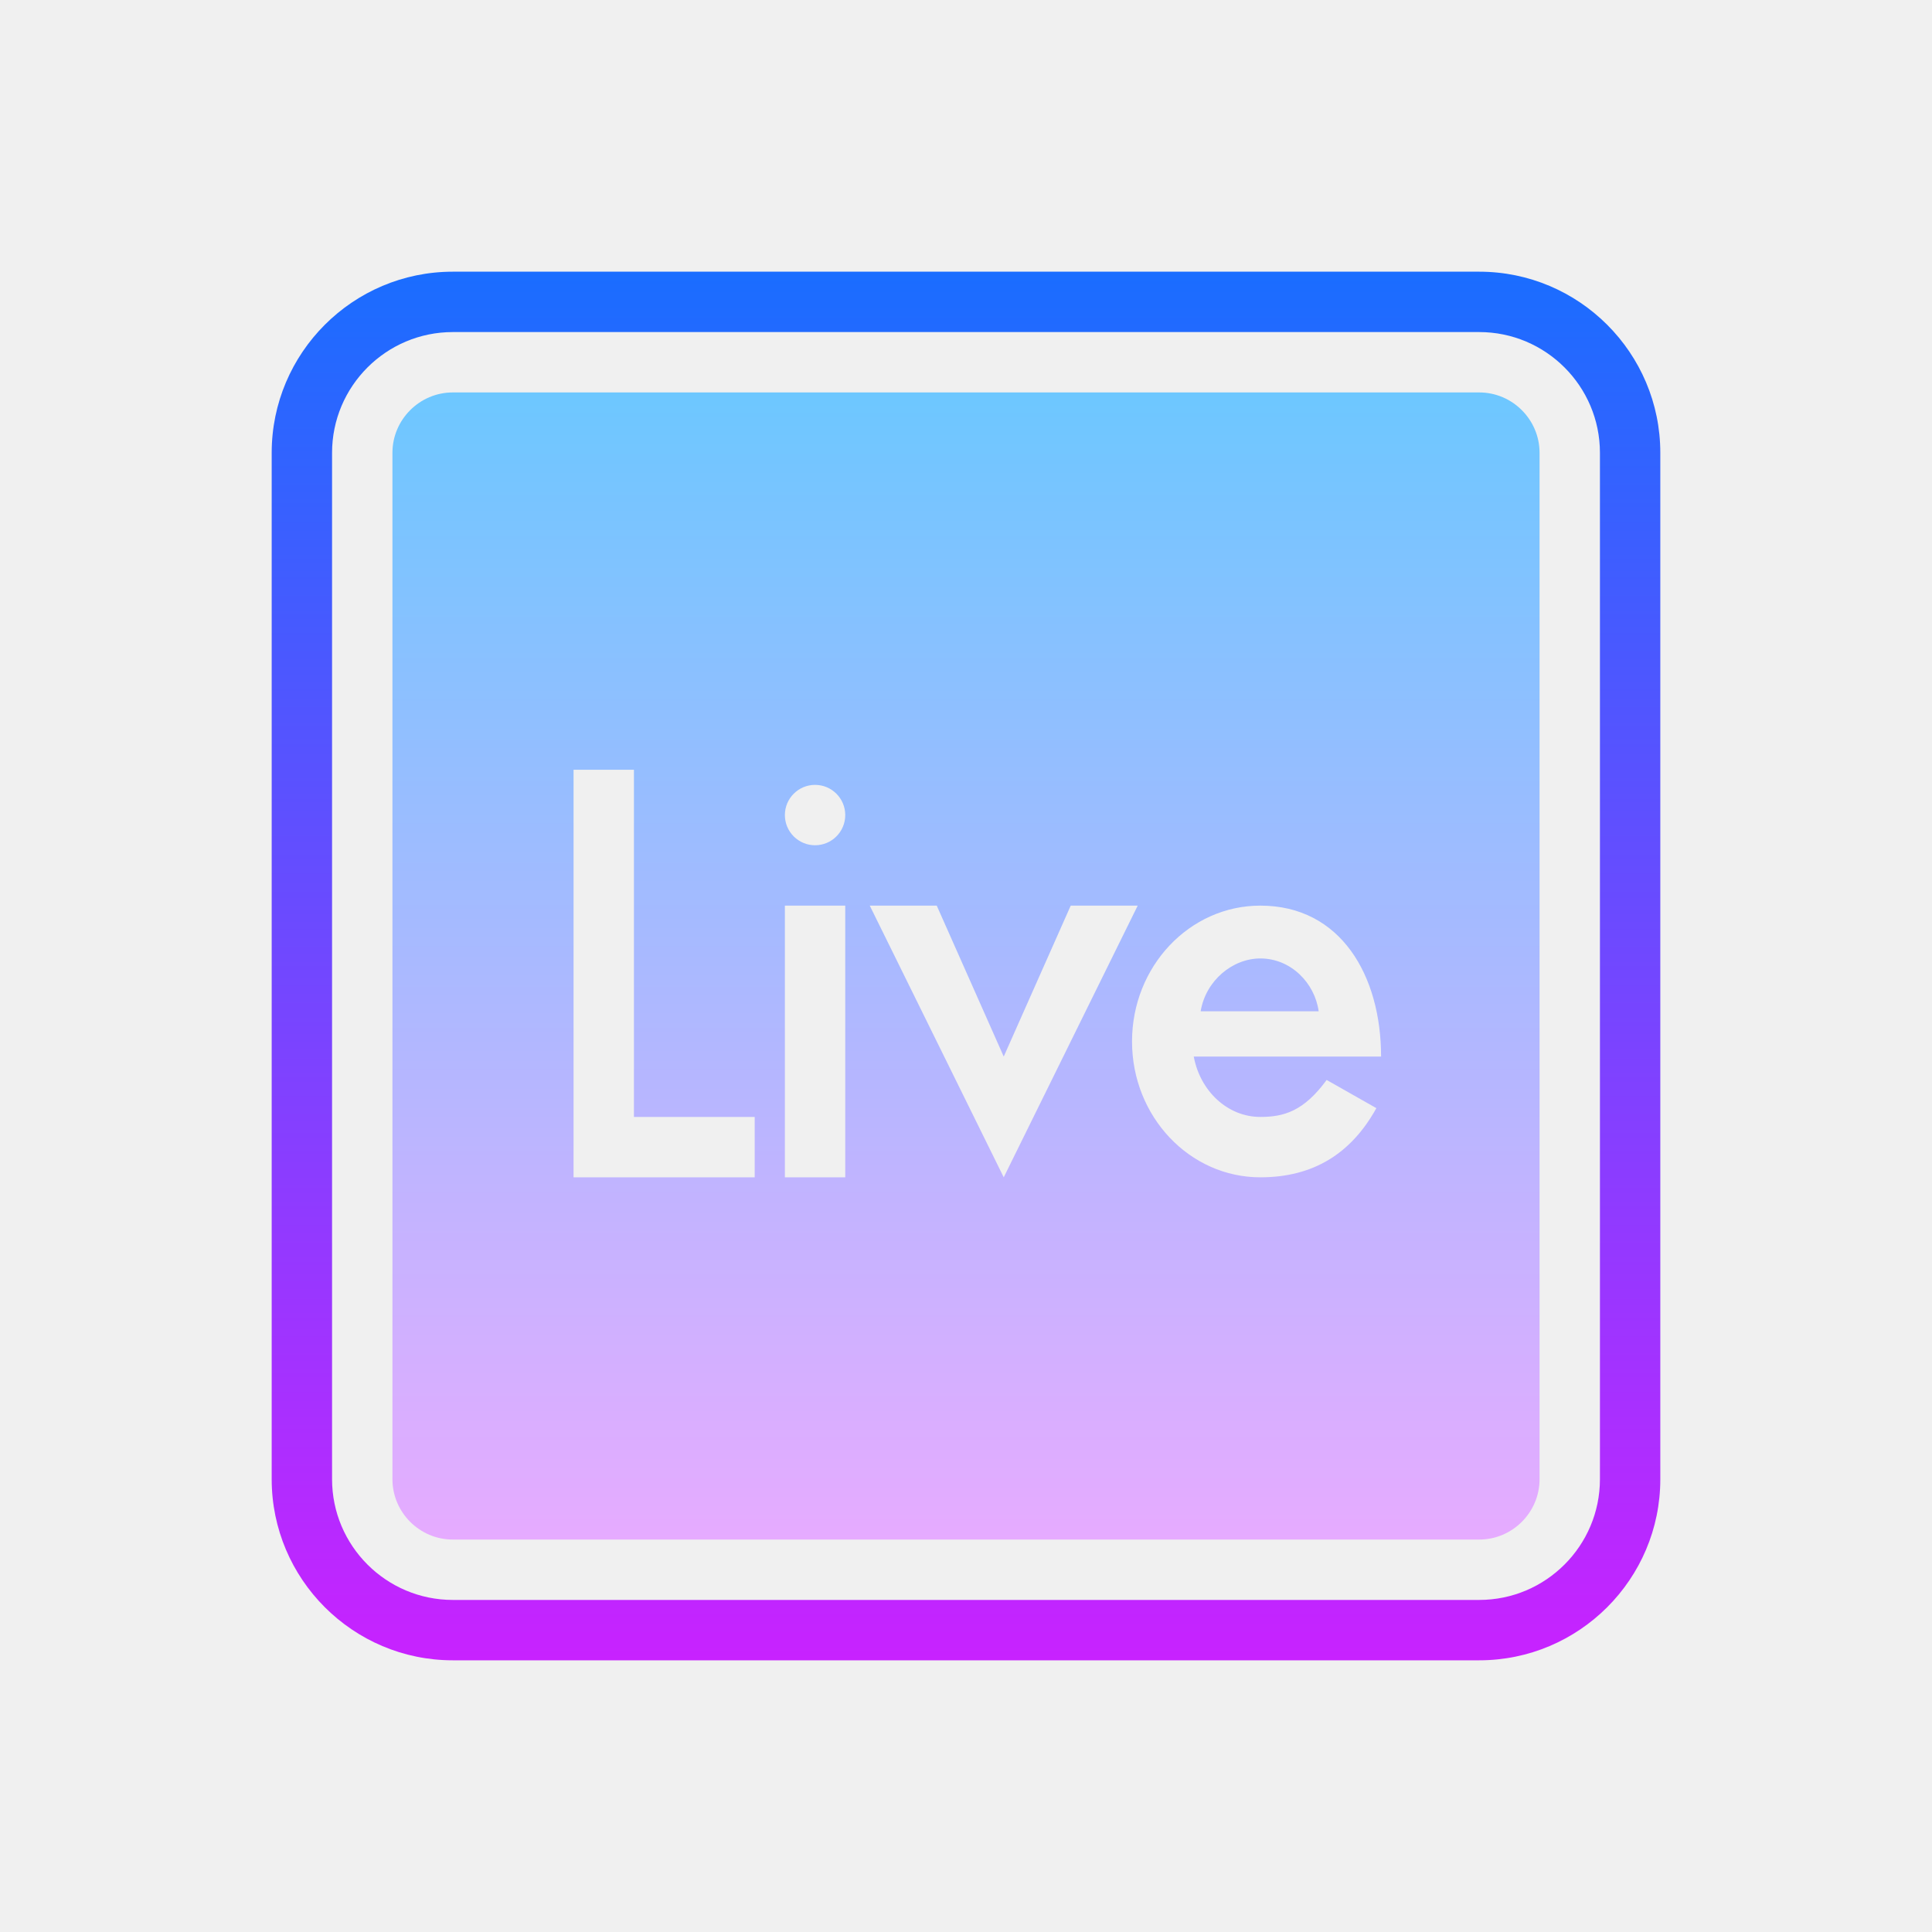
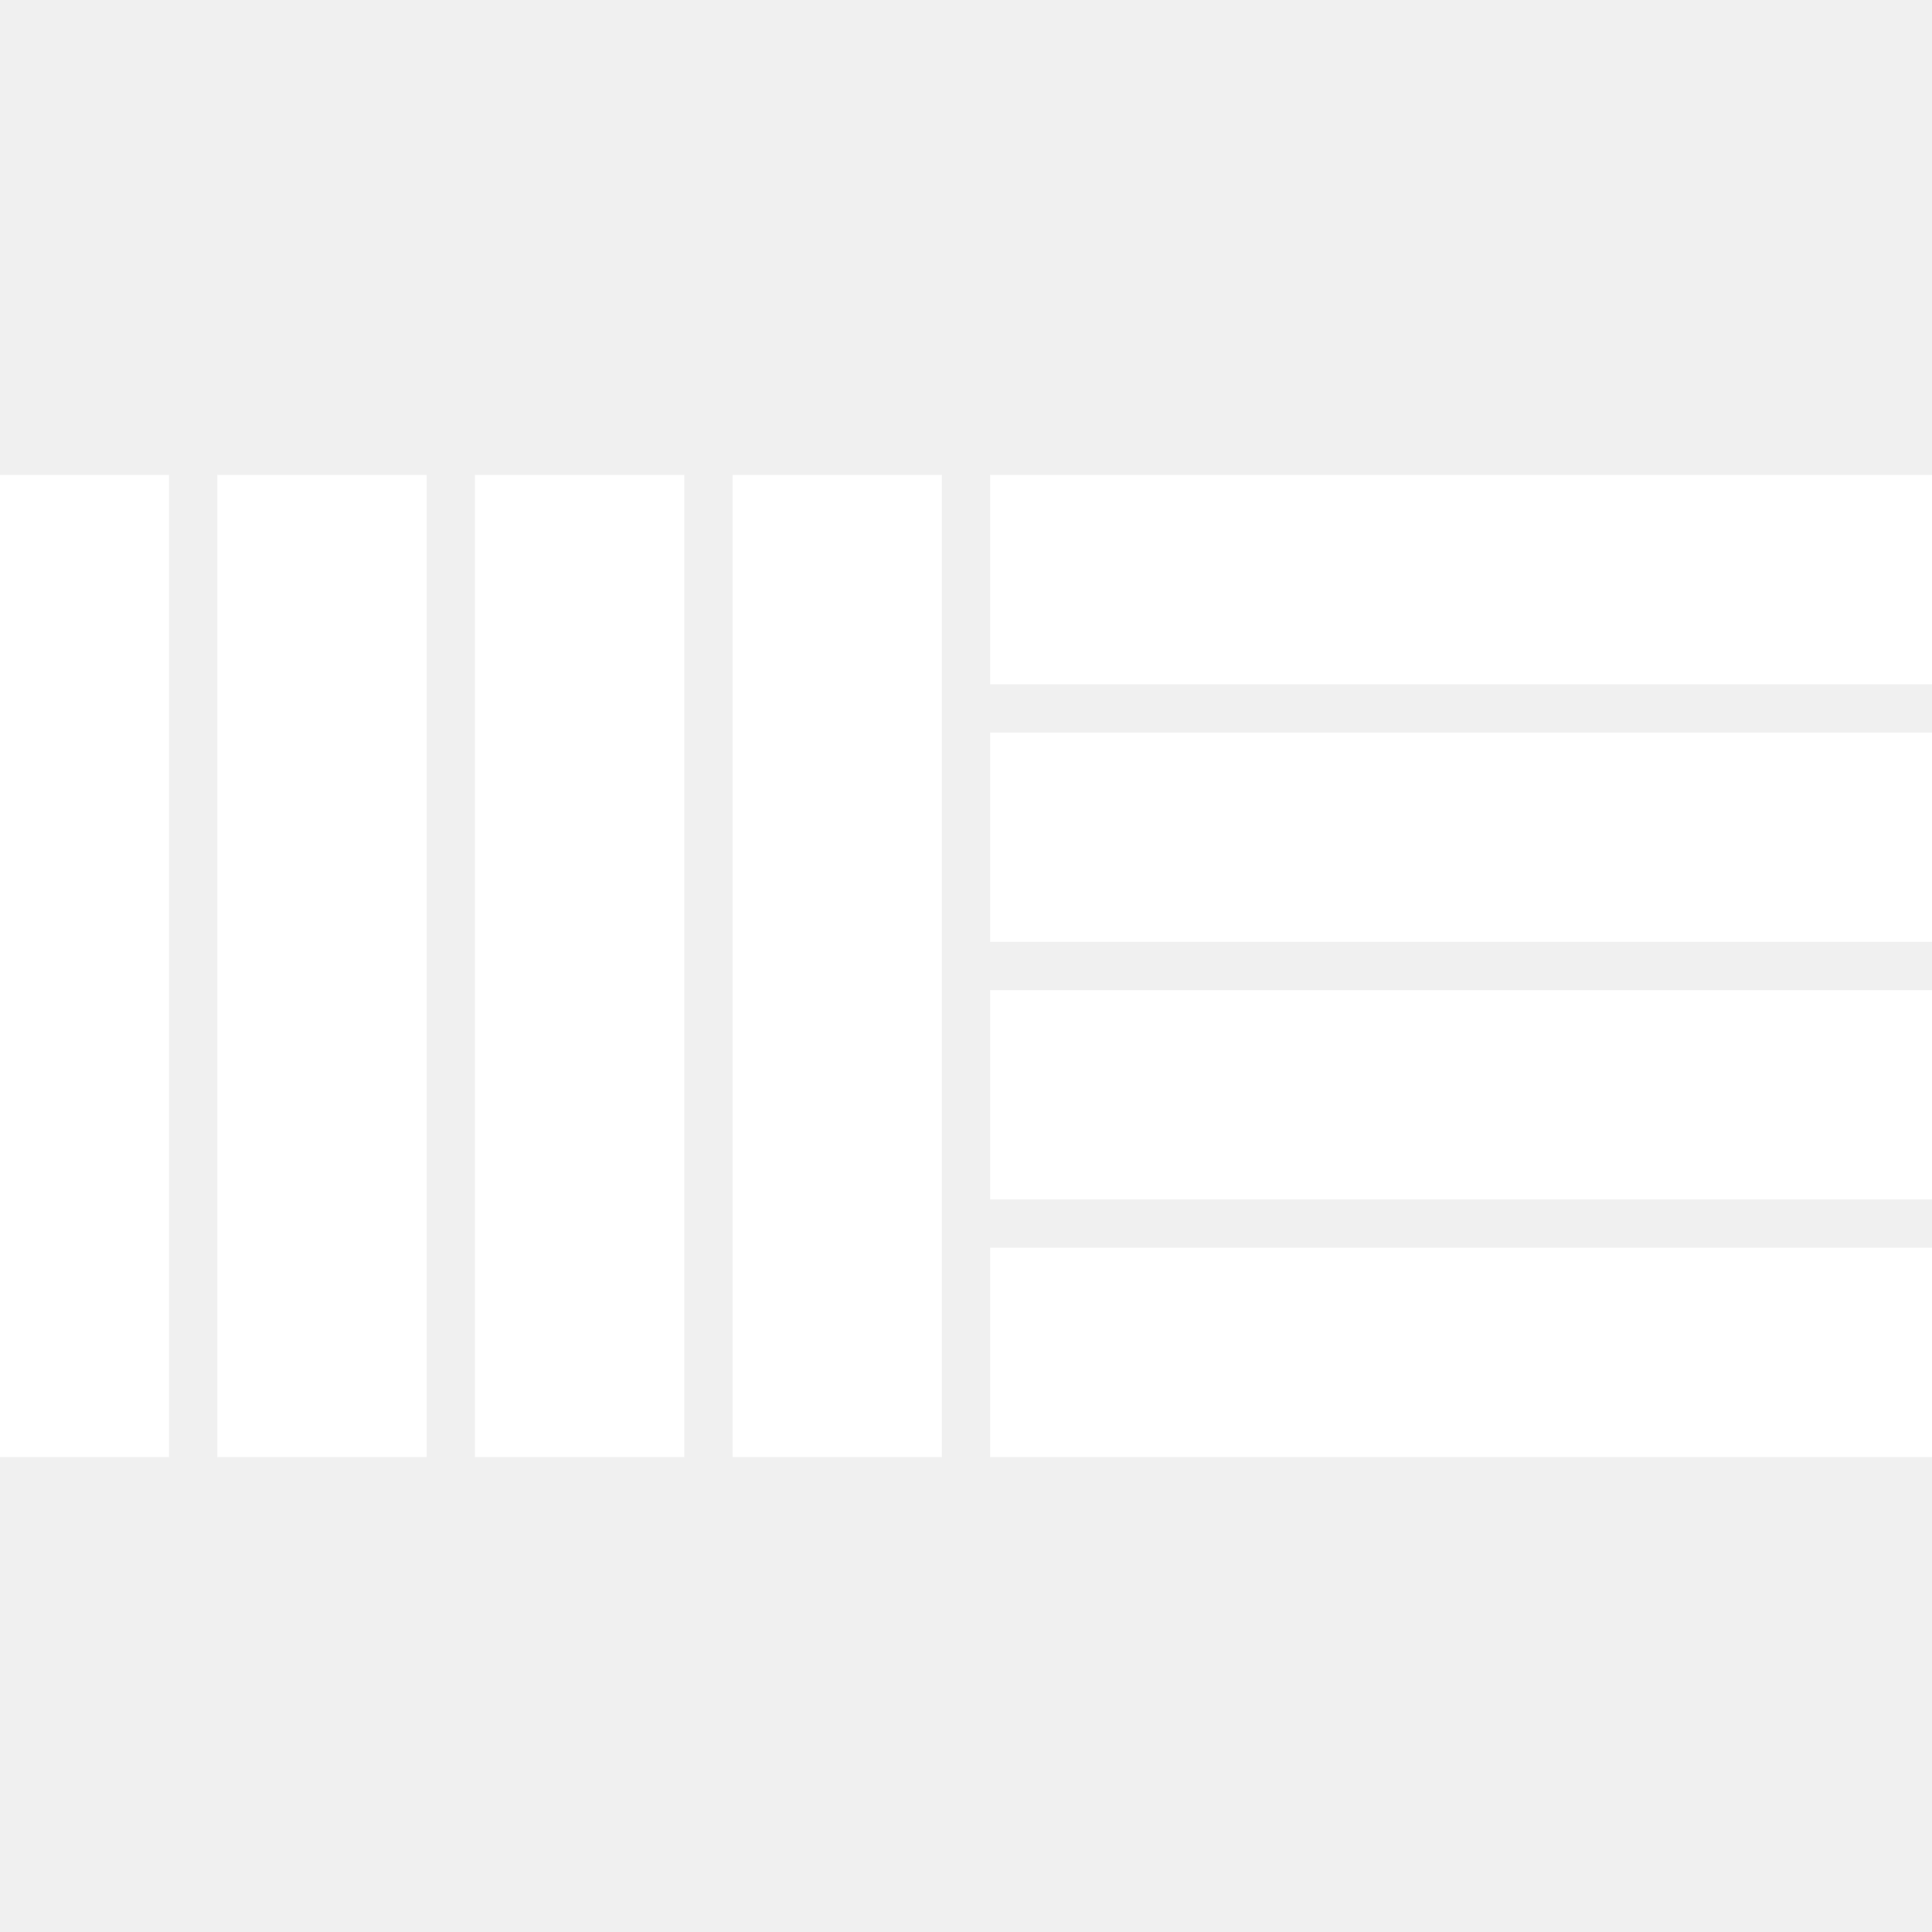
- <svg xmlns="http://www.w3.org/2000/svg" viewBox="0 0 64 64" width="512px" height="512px" baseProfile="basic">
-   <linearGradient id="Sq37eURzsW3asvK668sc5a" x1="32" x2="32" y1="9" y2="55" gradientUnits="userSpaceOnUse">
-     <stop offset="0" stop-color="#1a6dff" />
-     <stop offset="1" stop-color="#c822ff" />
-   </linearGradient>
-   <path fill="url(#Sq37eURzsW3asvK668sc5a)" d="M49,55H15c-3.309,0-6-2.691-6-6V15c0-3.309,2.691-6,6-6h34c3.309,0,6,2.691,6,6v34 C55,52.309,52.309,55,49,55z M15,11c-2.206,0-4,1.794-4,4v34c0,2.206,1.794,4,4,4h34c2.206,0,4-1.794,4-4V15c0-2.206-1.794-4-4-4H15 z" />
-   <linearGradient id="Sq37eURzsW3asvK668sc5b" x1="32" x2="32" y1="13" y2="51" gradientUnits="userSpaceOnUse">
-     <stop offset="0" stop-color="#6dc7ff" />
-     <stop offset="1" stop-color="#e6abff" />
-   </linearGradient>
-   <path fill="url(#Sq37eURzsW3asvK668sc5b)" d="M43.683,33.5h-3.91c0.169-1.018,1.057-1.75,1.977-1.75 C42.768,31.75,43.553,32.567,43.683,33.5z M51,15v34c0,1.1-0.9,2-2,2H15c-1.1,0-2-0.9-2-2V15c0-1.1,0.9-2,2-2h34 C50.1,13,51,13.9,51,15z M25,37h-4V25.5h-2V39h6V37z M28,30h-2v9h2V30z M28,27c0-0.552-0.448-1-1-1s-1,0.448-1,1 c0,0.552,0.448,1,1,1S28,27.552,28,27z M33.25,39l4.438-9h-2.219l-2.219,5l-2.219-5h-2.219L33.25,39z M39.545,35h6.205 c0-2.678-1.332-5-4-5c-2.347,0-4.25,2.015-4.25,4.5s1.903,4.5,4.25,4.5c1.743,0,3.003-0.774,3.844-2.291l-1.647-0.934 C43.188,36.811,42.531,37,41.75,37C40.663,37,39.755,36.14,39.545,35z" />
+ <svg xmlns="http://www.w3.org/2000/svg" fill="#ffffff" width="800px" height="800px" viewBox="0 0 24 24" role="img" stroke="#ffffff">
+   <g id="SVGRepo_bgCarrier" stroke-width="0" />
+   <g id="SVGRepo_tracerCarrier" stroke-linecap="round" stroke-linejoin="round" />
+   <g id="SVGRepo_iconCarrier">
+     <path d="M0 6.4v11.2h1.6V6.4zm3.2 0v11.2h1.6V6.4zm3.2 0v11.2H8V6.4zm3.2 0v11.2h1.6V6.4zm3.2 0V8H24V6.4zm0 3.2v1.6H24V9.6zm0 3.2v1.6H24v-1.6zm0 3.2v1.6H24V16z" />
+   </g>
</svg>
